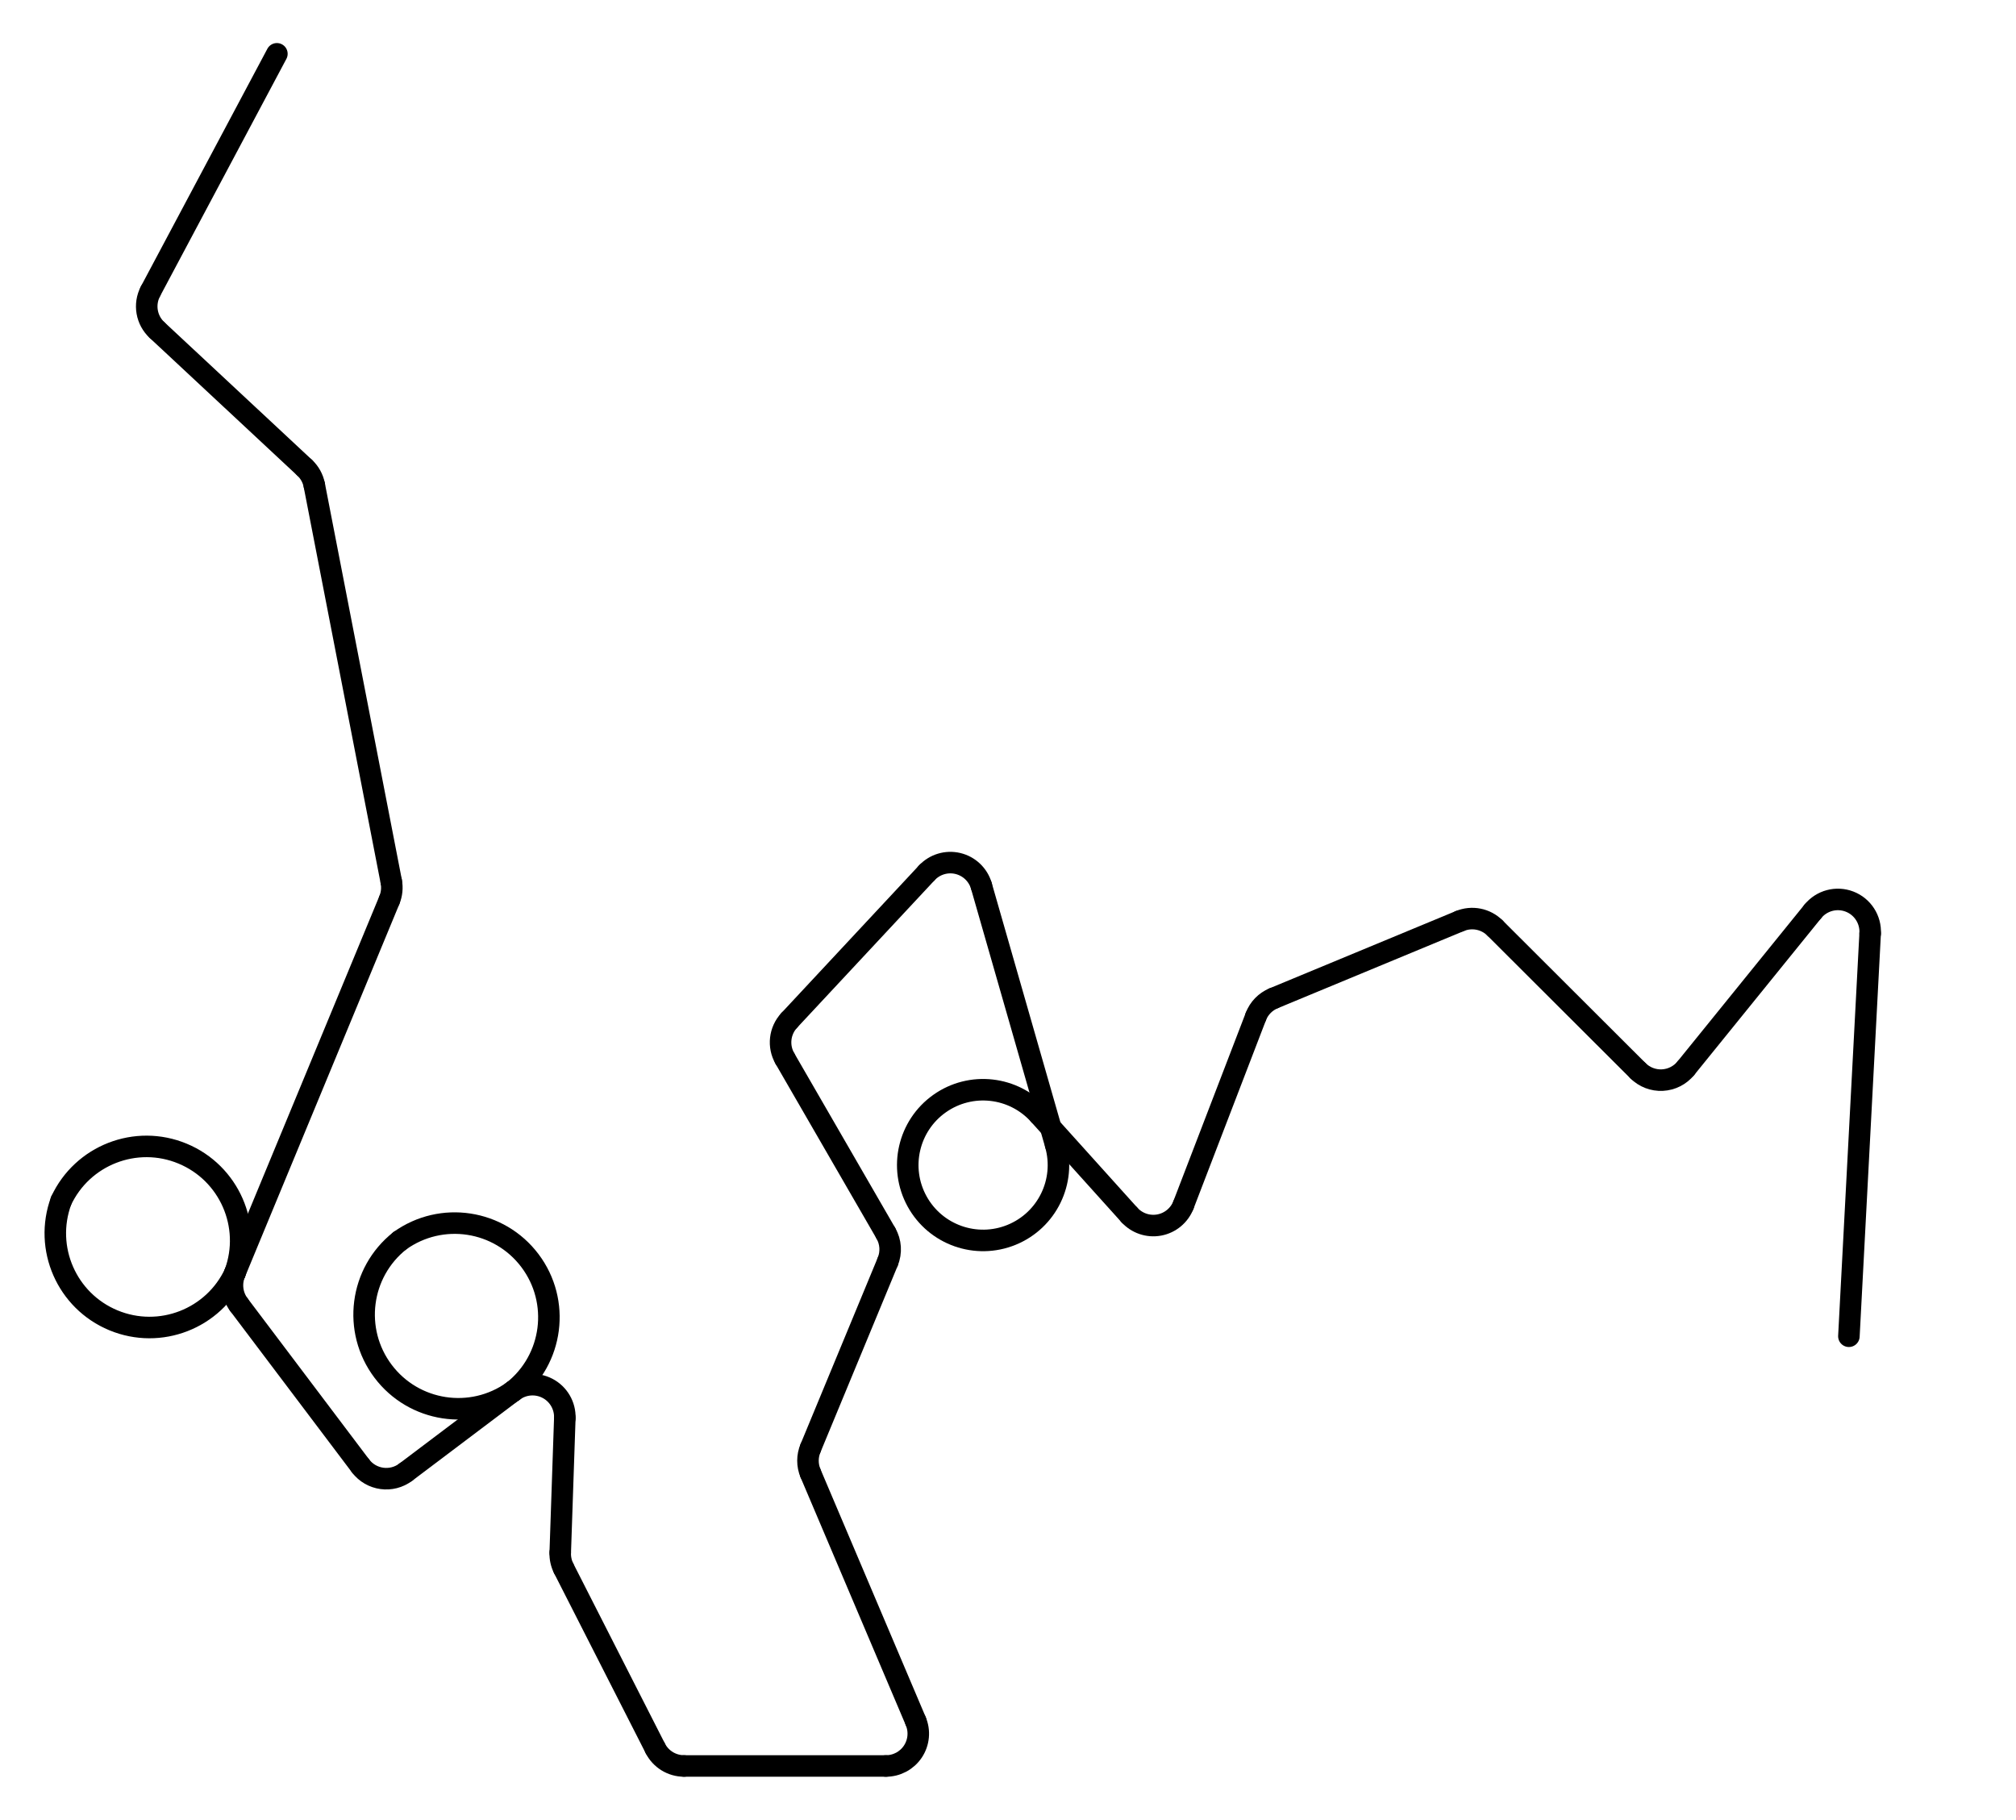
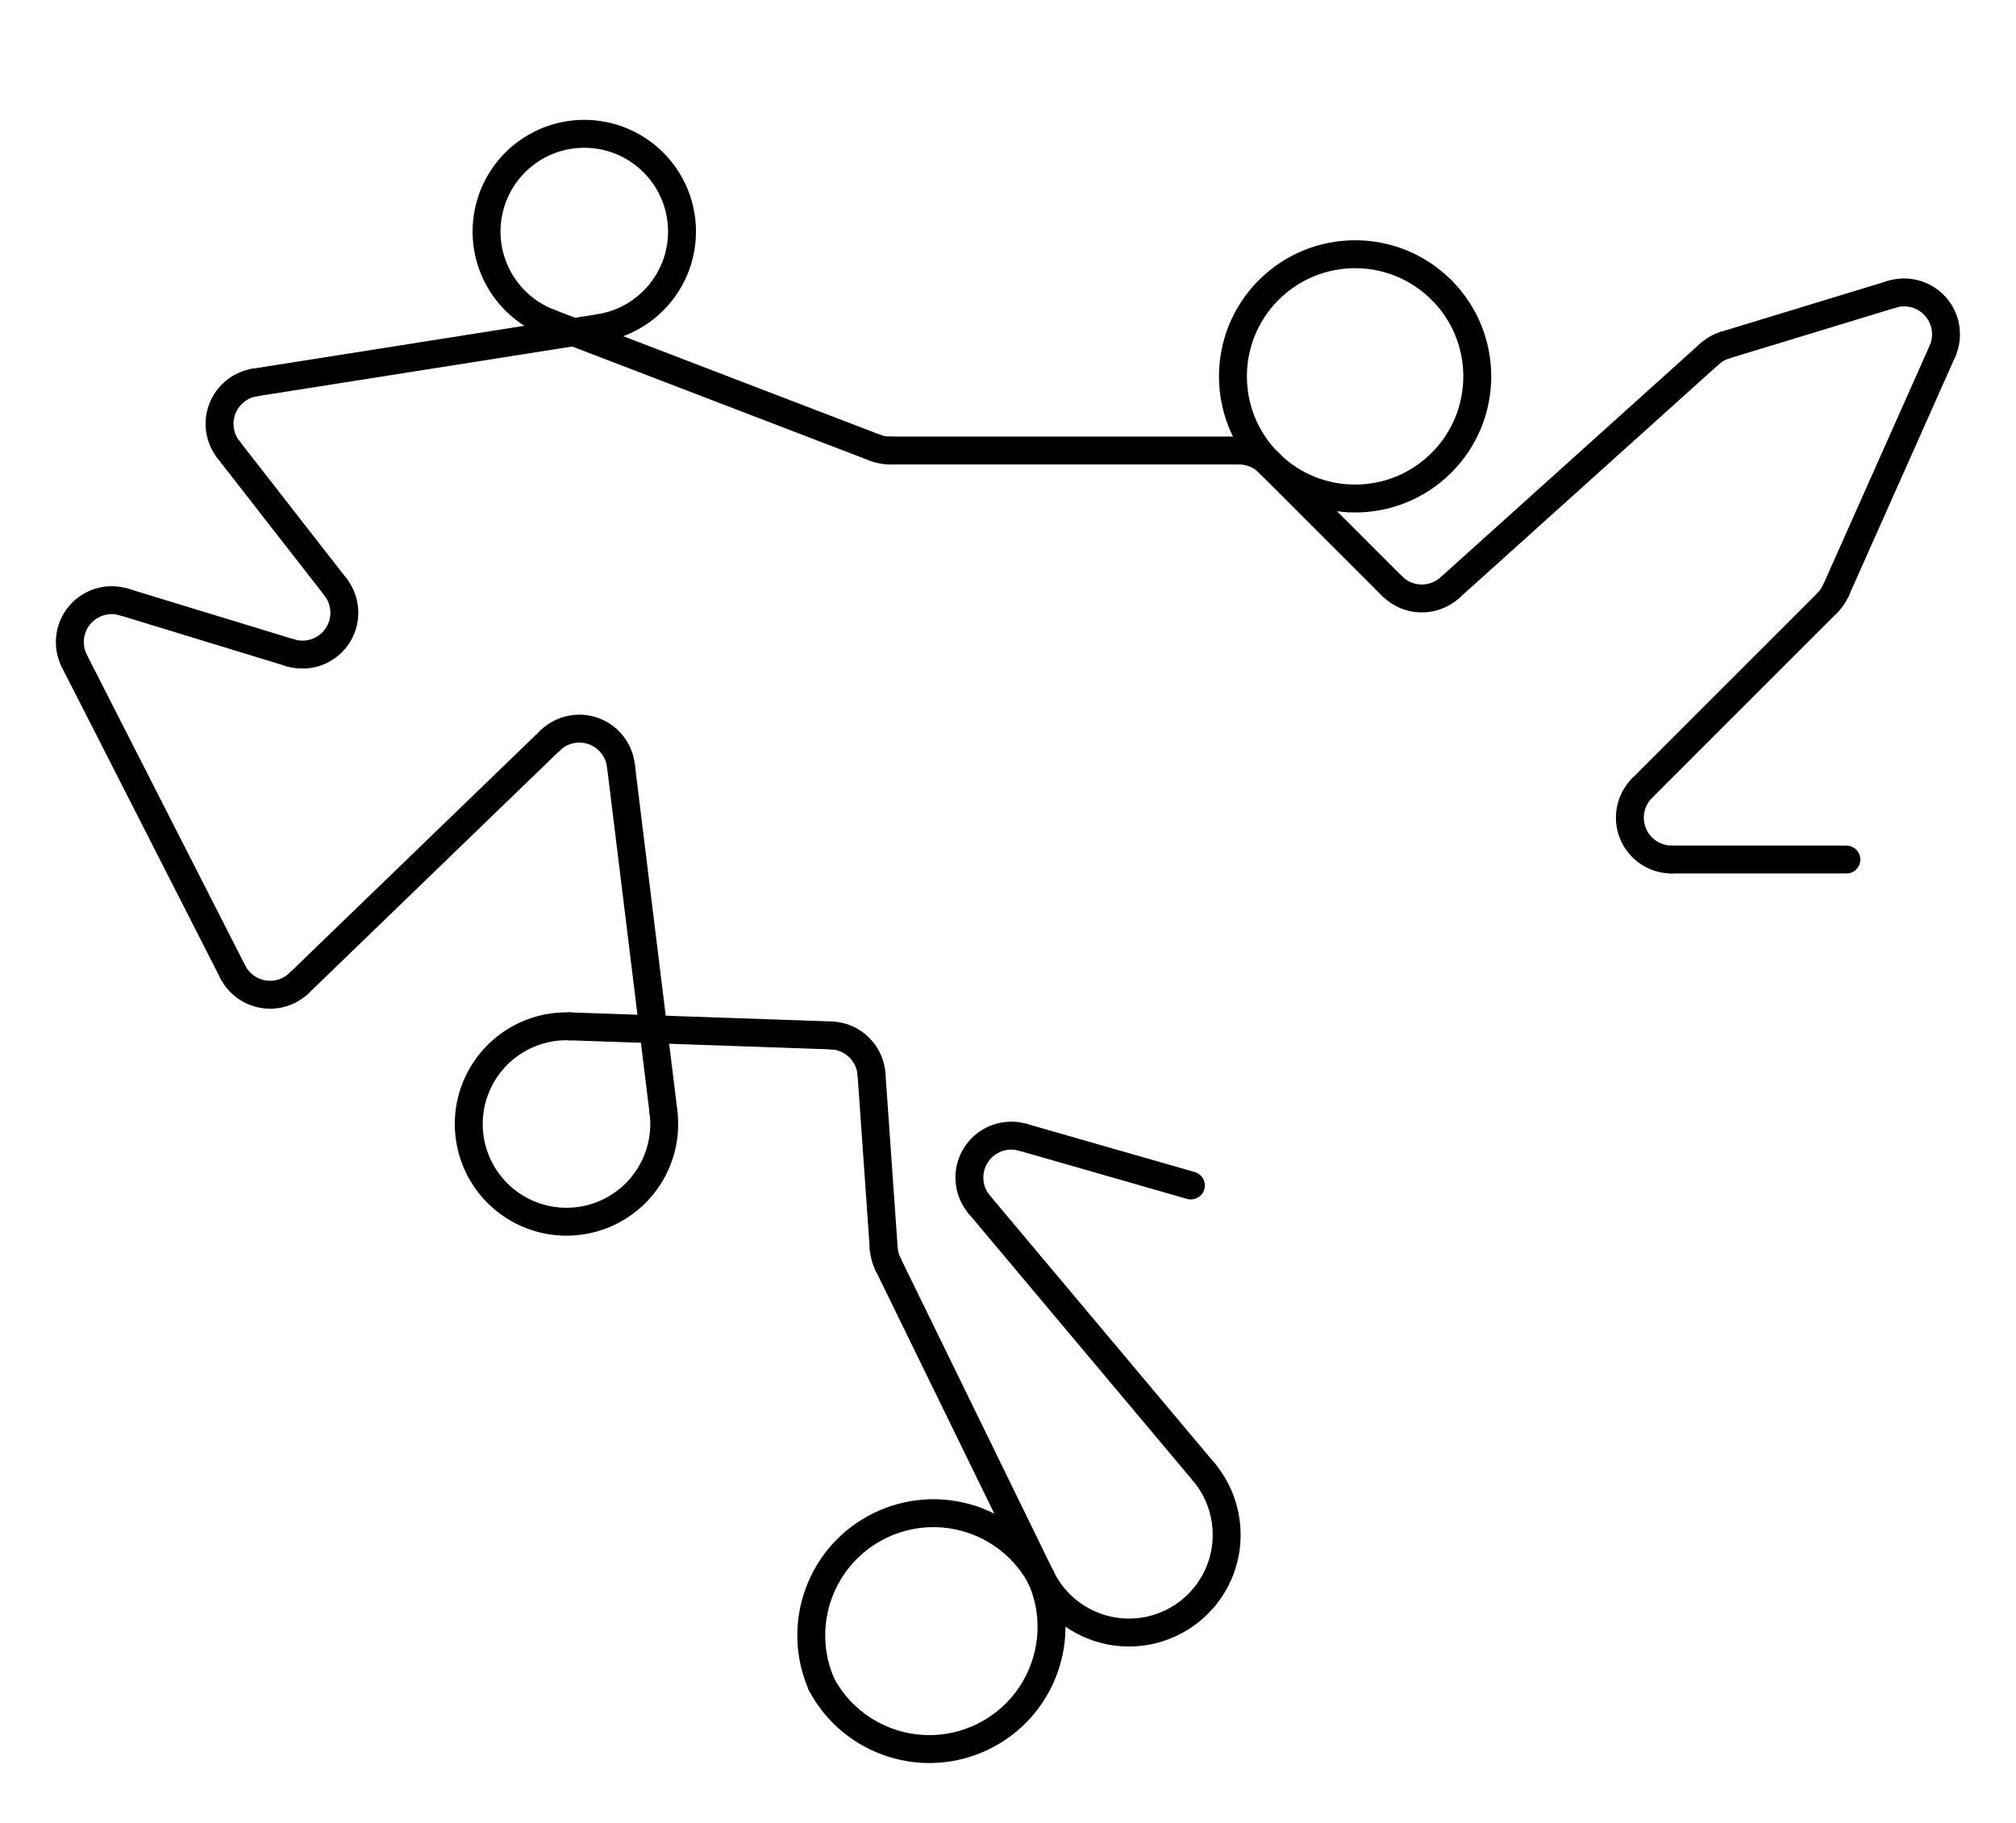
- <svg xmlns="http://www.w3.org/2000/svg" viewBox="-102.9 -20 749.2 676.2" preserveAspectRatio="xMidYMid meet">
+ <svg xmlns="http://www.w3.org/2000/svg" viewBox="-529 -246.3 577.6 522.3" preserveAspectRatio="xMidYMid meet">
  <g fill="none" stroke="#000" stroke-width="8" stroke-linecap="round">
-     <path d="M 0 0 L -47 88.3" />
-     <path d="M -47 88.3 A 12 12 0 0 0 -44.5 102.7" />
-     <path d="M -44.5 102.7 L 10.3 153.8" />
-     <path d="M 10.3 153.8 A 12 12 0 0 1 13.9 160.3" />
-     <path d="M 13.9 160.3 L 42.5 307.6" />
-     <path d="M 42.5 307.6 A 12 12 0 0 1 41.8 314.5" />
-     <path d="M 41.8 314.5 L -15.6 453.1" />
-     <path d="M -15.6 453.1 A 35 35 0 0 1 -80.2 426.3" />
-     <path d="M -80.2 426.3 A 35 35 0 0 1 -15.6 453.1" />
-     <path d="M -15.6 453.1 A 12 12 0 0 0 -14.1 464.9" />
-     <path d="M -14.1 464.9 L 31.1 524.8" />
-     <path d="M 31.1 524.8 A 12 12 0 0 0 47.9 527.1" />
-     <path d="M 47.9 527.1 L 87.8 497" />
-     <path d="M 87.8 497 A 35 35 0 0 0 45.7 441.1" />
-     <path d="M 45.7 441.1 A 35 35 0 0 0 87.8 497" />
-     <path d="M 87.8 497 A 12 12 0 0 1 107 507" />
-     <path d="M 107 507 L 105.3 557" />
-     <path d="M 105.3 557 A 12 12 0 0 0 106.6 562.9" />
-     <path d="M 106.6 562.9 L 140.6 629.7" />
-     <path d="M 140.6 629.7 A 12 12 0 0 0 151.3 636.3" />
-     <path d="M 151.3 636.3 L 226.3 636.3" />
-     <path d="M 226.3 636.3 A 12 12 0 0 0 237.4 619.6" />
-     <path d="M 237.4 619.6 L 198.3 527.5" />
-     <path d="M 198.3 527.5 A 12 12 0 0 1 198.3 518.2" />
-     <path d="M 198.3 518.2 L 227 448.9" />
-     <path d="M 227 448.9 A 12 12 0 0 0 226.3 438.3" />
-     <path d="M 226.3 438.3 L 188.8 373.4" />
-     <path d="M 188.8 373.4 A 12 12 0 0 1 190.4 359.2" />
-     <path d="M 190.4 359.2 L 241.5 304.4" />
-     <path d="M 241.5 304.4 A 12 12 0 0 1 261.8 309.2" />
-     <path d="M 261.8 309.2 L 289.4 405.4" />
-     <path d="M 289.4 405.4 A 28 28 0 1 1 283.3 394.3" />
-     <path d="M 283.3 394.3 L 316.8 431.5" />
-     <path d="M 316.8 431.5 A 12 12 0 0 0 336.9 427.8" />
-     <path d="M 336.9 427.8 L 363.8 357.8" />
-     <path d="M 363.8 357.8 A 12 12 0 0 1 370.4 351" />
-     <path d="M 370.4 351 L 439.6 322.3" />
-     <path d="M 439.6 322.3 A 12 12 0 0 1 452.7 324.9" />
-     <path d="M 452.7 324.9 L 505.8 377.9" />
-     <path d="M 505.8 377.9 A 12 12 0 0 0 523.6 377" />
-     <path d="M 523.6 377 L 570.8 318.7" />
-     <path d="M 570.8 318.7 A 12 12 0 0 1 592.1 326.9" />
-     <path d="M 592.1 326.9 L 584.2 476.6" />
+     <path d="M 0 0 L -50 0" />
+     <path d="M -50 0 A 12 12 0 0 1 -58.5 -20.5" />
+     <path d="M -58.5 -20.5 L -5.5 -73.5" />
+     <path d="M -5.5 -73.5 A 12 12 0 0 0 -3 -77.1" />
+     <path d="M -3 -77.1 L 27.5 -145.6" />
+     <path d="M 27.5 -145.6 A 12 12 0 0 0 13.1 -162" />
+     <path d="M 13.1 -162 L -34.8 -147.4" />
+     <path d="M -34.8 -147.4 A 12 12 0 0 0 -39.3 -144.8" />
+     <path d="M -39.3 -144.8 L -113.6 -77.9" />
+     <path d="M -113.6 -77.9 A 12 12 0 0 1 -130.1 -78.3" />
+     <path d="M -130.1 -78.3 L -165.5 -113.7" />
+     <path d="M -165.5 -113.7 A 35 35 0 0 1 -116 -163.2" />
+     <path d="M -116 -163.2 A 35 35 0 0 1 -165.5 -113.7" />
+     <path d="M -165.5 -113.7 A 12 12 0 0 0 -173.9 -117.2" />
+     <path d="M -173.9 -117.2 L -273.9 -117.2" />
+     <path d="M -273.9 -117.2 A 12 12 0 0 1 -278.3 -118" />
+     <path d="M -278.3 -118 L -371.6 -153.8" />
+     <path d="M -371.6 -153.8 A 28 28 0 1 1 -357.2 -152.3" />
+     <path d="M -357.2 -152.3 L -456 -136.7" />
+     <path d="M -456 -136.7 A 12 12 0 0 0 -463.5 -117.4" />
+     <path d="M -463.5 -117.4 L -432.8 -78" />
+     <path d="M -432.8 -78 A 12 12 0 0 1 -445.7 -59.2" />
+     <path d="M -445.7 -59.2 L -493.5 -73.8" />
+     <path d="M -493.5 -73.8 A 12 12 0 0 0 -507.7 -56.9" />
+     <path d="M -507.7 -56.9 L -462.3 32.2" />
+     <path d="M -462.3 32.2 A 12 12 0 0 0 -443.3 35.4" />
+     <path d="M -443.3 35.4 L -371.4 -34.1" />
+     <path d="M -371.4 -34.1 A 12 12 0 0 1 -351.1 -26.9" />
+     <path d="M -351.1 -26.9 L -338.9 72.4" />
+     <path d="M -338.9 72.4 A 28 28 0 1 1 -365.8 47.8" />
+     <path d="M -365.8 47.8 L -290.8 50.4" />
+     <path d="M -290.8 50.4 A 12 12 0 0 1 -279.3 61.6" />
+     <path d="M -279.3 61.6 L -275.8 111.5" />
+     <path d="M -275.8 111.5 A 12 12 0 0 0 -274.6 115.9" />
+     <path d="M -274.6 115.9 L -230.7 205.8" />
+     <path d="M -230.7 205.8 A 35 35 0 0 1 -293.6 236.4" />
+     <path d="M -293.6 236.4 A 35 35 0 0 1 -230.7 205.8" />
+     <path d="M -230.7 205.8 A 28 28 0 1 0 -184.1 175.5" />
+     <path d="M -184.1 175.5 L -248.4 98.9" />
+     <path d="M -248.4 98.9 A 12 12 0 0 1 -235.9 79.6" />
+     <path d="M -235.9 79.6 L -187.8 93.4" />
  </g>
</svg>
